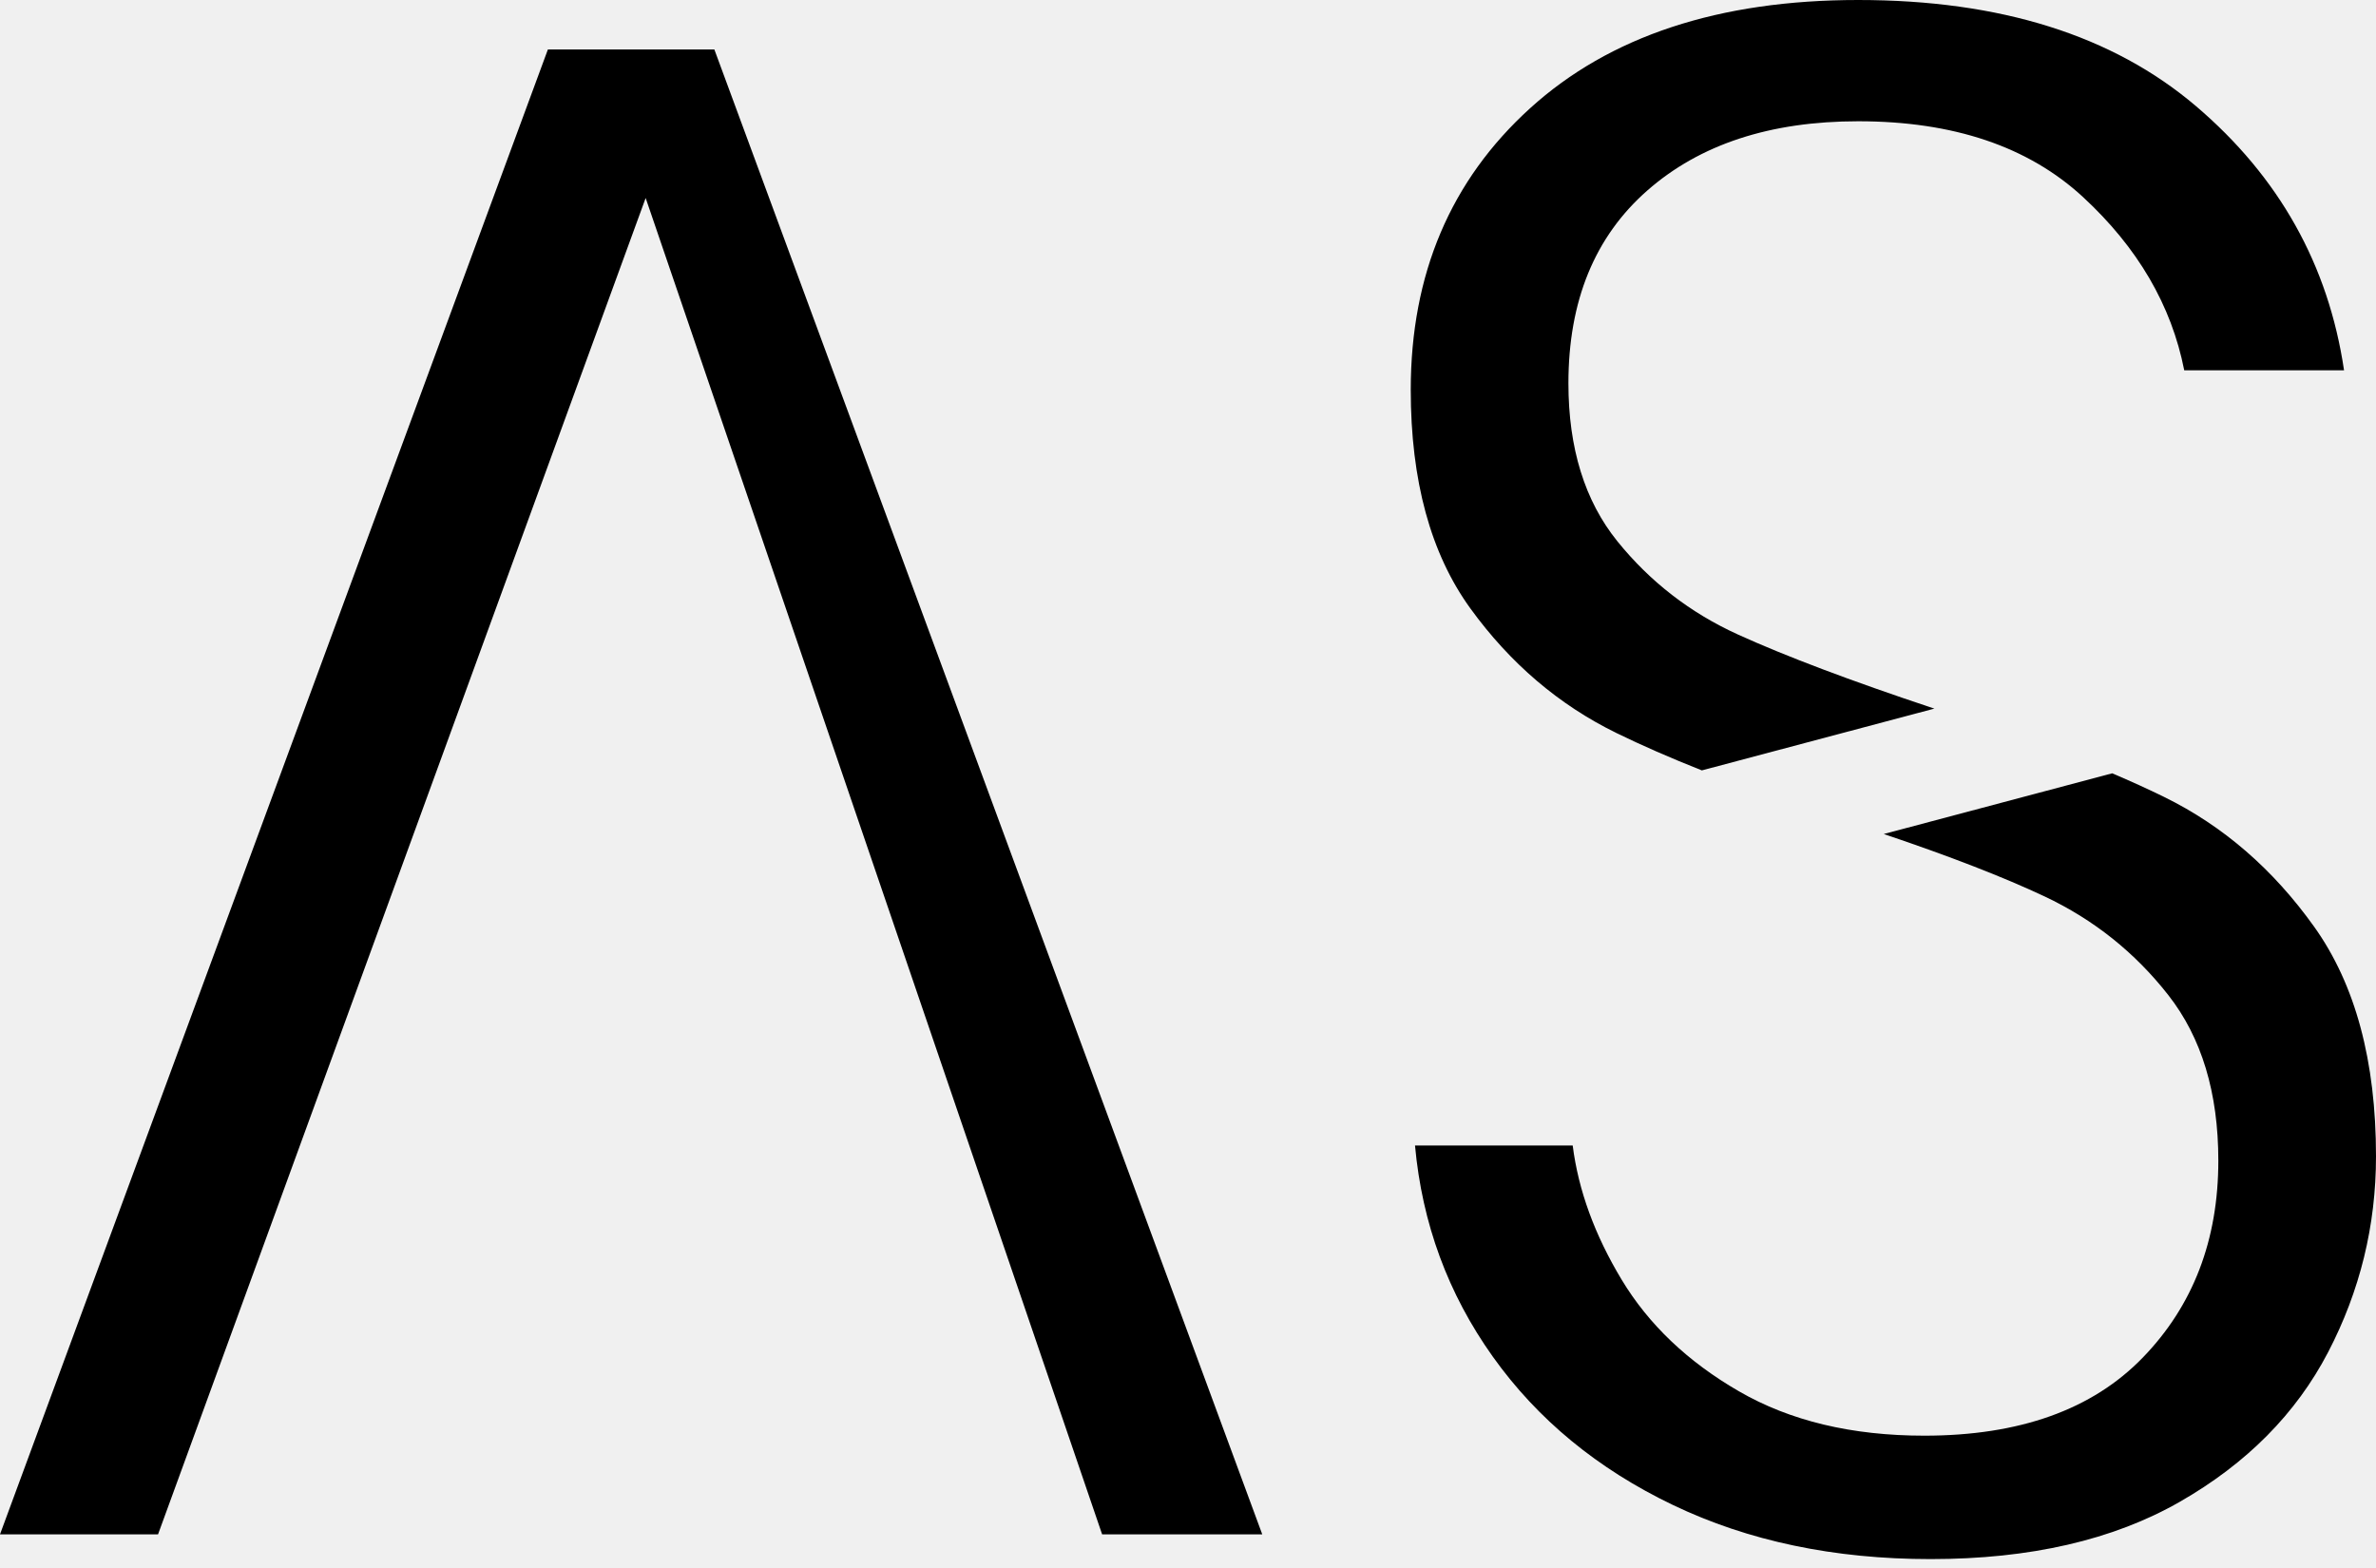
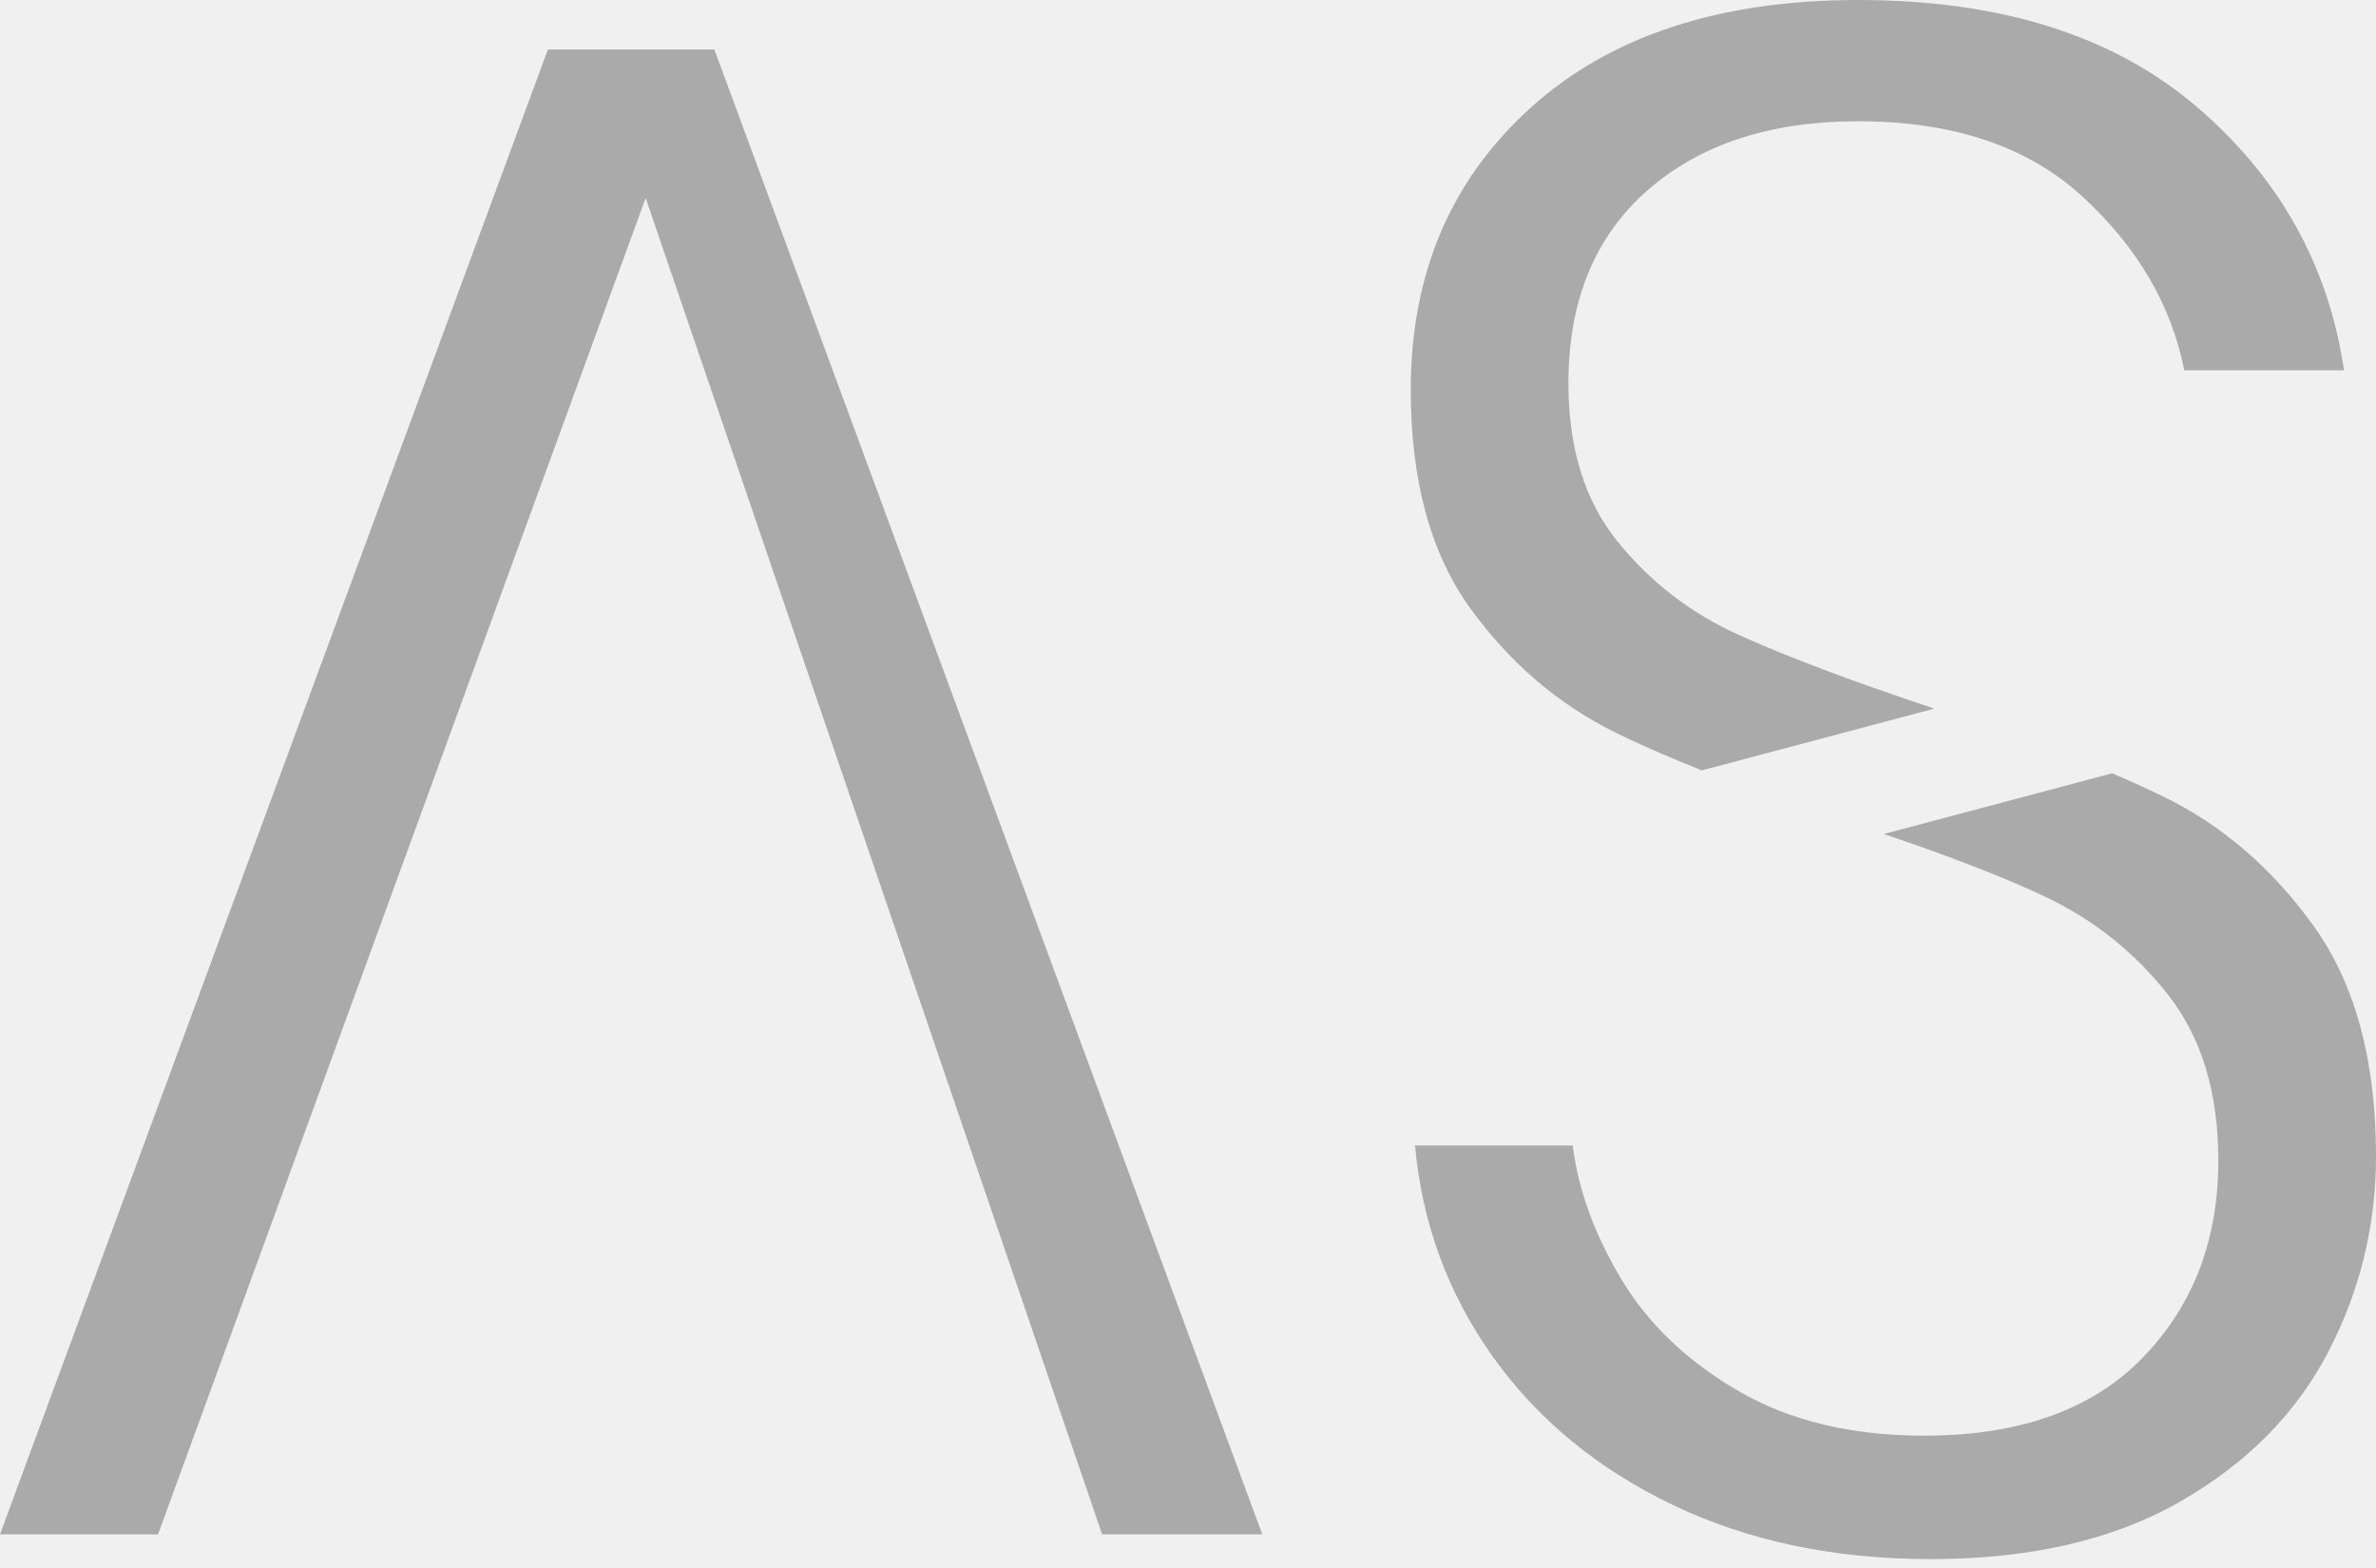
<svg xmlns="http://www.w3.org/2000/svg" width="100" height="66" viewBox="0 0 100 66" fill="none">
  <style>
    path {
-       fill: #000;
+       fill: #aaa;
    }
    @media (prefers-color-scheme: dark) {
      path {
          fill: #fff;
      }
    }
  </style>
  <path fill-rule="evenodd" clip-rule="evenodd" d="M79.283 35.105L88.898 32.55C89.68 32.883 90.406 33.213 91.077 33.542C93.558 34.757 95.665 36.58 97.399 39.01C99.133 41.441 100 44.661 100 48.672C100 51.589 99.327 54.338 97.982 56.921C96.637 59.503 94.559 61.599 91.749 63.21C88.939 64.82 85.442 65.625 81.257 65.625C77.191 65.625 73.574 64.865 70.406 63.346C67.237 61.827 64.711 59.746 62.828 57.103C60.944 54.46 59.853 51.497 59.554 48.216H66.191C66.43 50.1 67.117 51.983 68.253 53.867C69.389 55.751 71.033 57.316 73.186 58.561C75.338 59.807 77.939 60.43 80.988 60.43C84.994 60.43 88.058 59.336 90.18 57.148C92.302 54.961 93.364 52.196 93.364 48.854C93.364 45.998 92.661 43.674 91.256 41.882C89.851 40.089 88.117 38.707 86.055 37.734C84.33 36.922 82.073 36.045 79.283 35.105ZM71.627 32.427C70.283 31.894 69.084 31.369 68.029 30.853C65.608 29.668 63.56 27.921 61.886 25.612C60.212 23.303 59.375 20.234 59.375 16.406C59.375 11.545 61.049 7.596 64.397 4.557C67.745 1.519 72.349 0 78.208 0C84.186 0 88.924 1.489 92.422 4.466C95.92 7.444 97.997 11.15 98.655 15.586H91.929C91.391 12.851 89.971 10.421 87.669 8.294C85.367 6.168 82.213 5.104 78.208 5.104C74.501 5.104 71.542 6.076 69.329 8.021C67.117 9.965 66.011 12.669 66.011 16.133C66.011 18.867 66.699 21.085 68.074 22.787C69.449 24.488 71.138 25.794 73.141 26.706C75.144 27.617 77.879 28.65 81.347 29.805C81.369 29.812 81.392 29.819 81.415 29.826L71.627 32.427ZM27.174 8.334L6.652 64.583H0L23.059 2.083H30.066L53.125 64.583H46.385L27.174 8.334Z" />
</svg>
